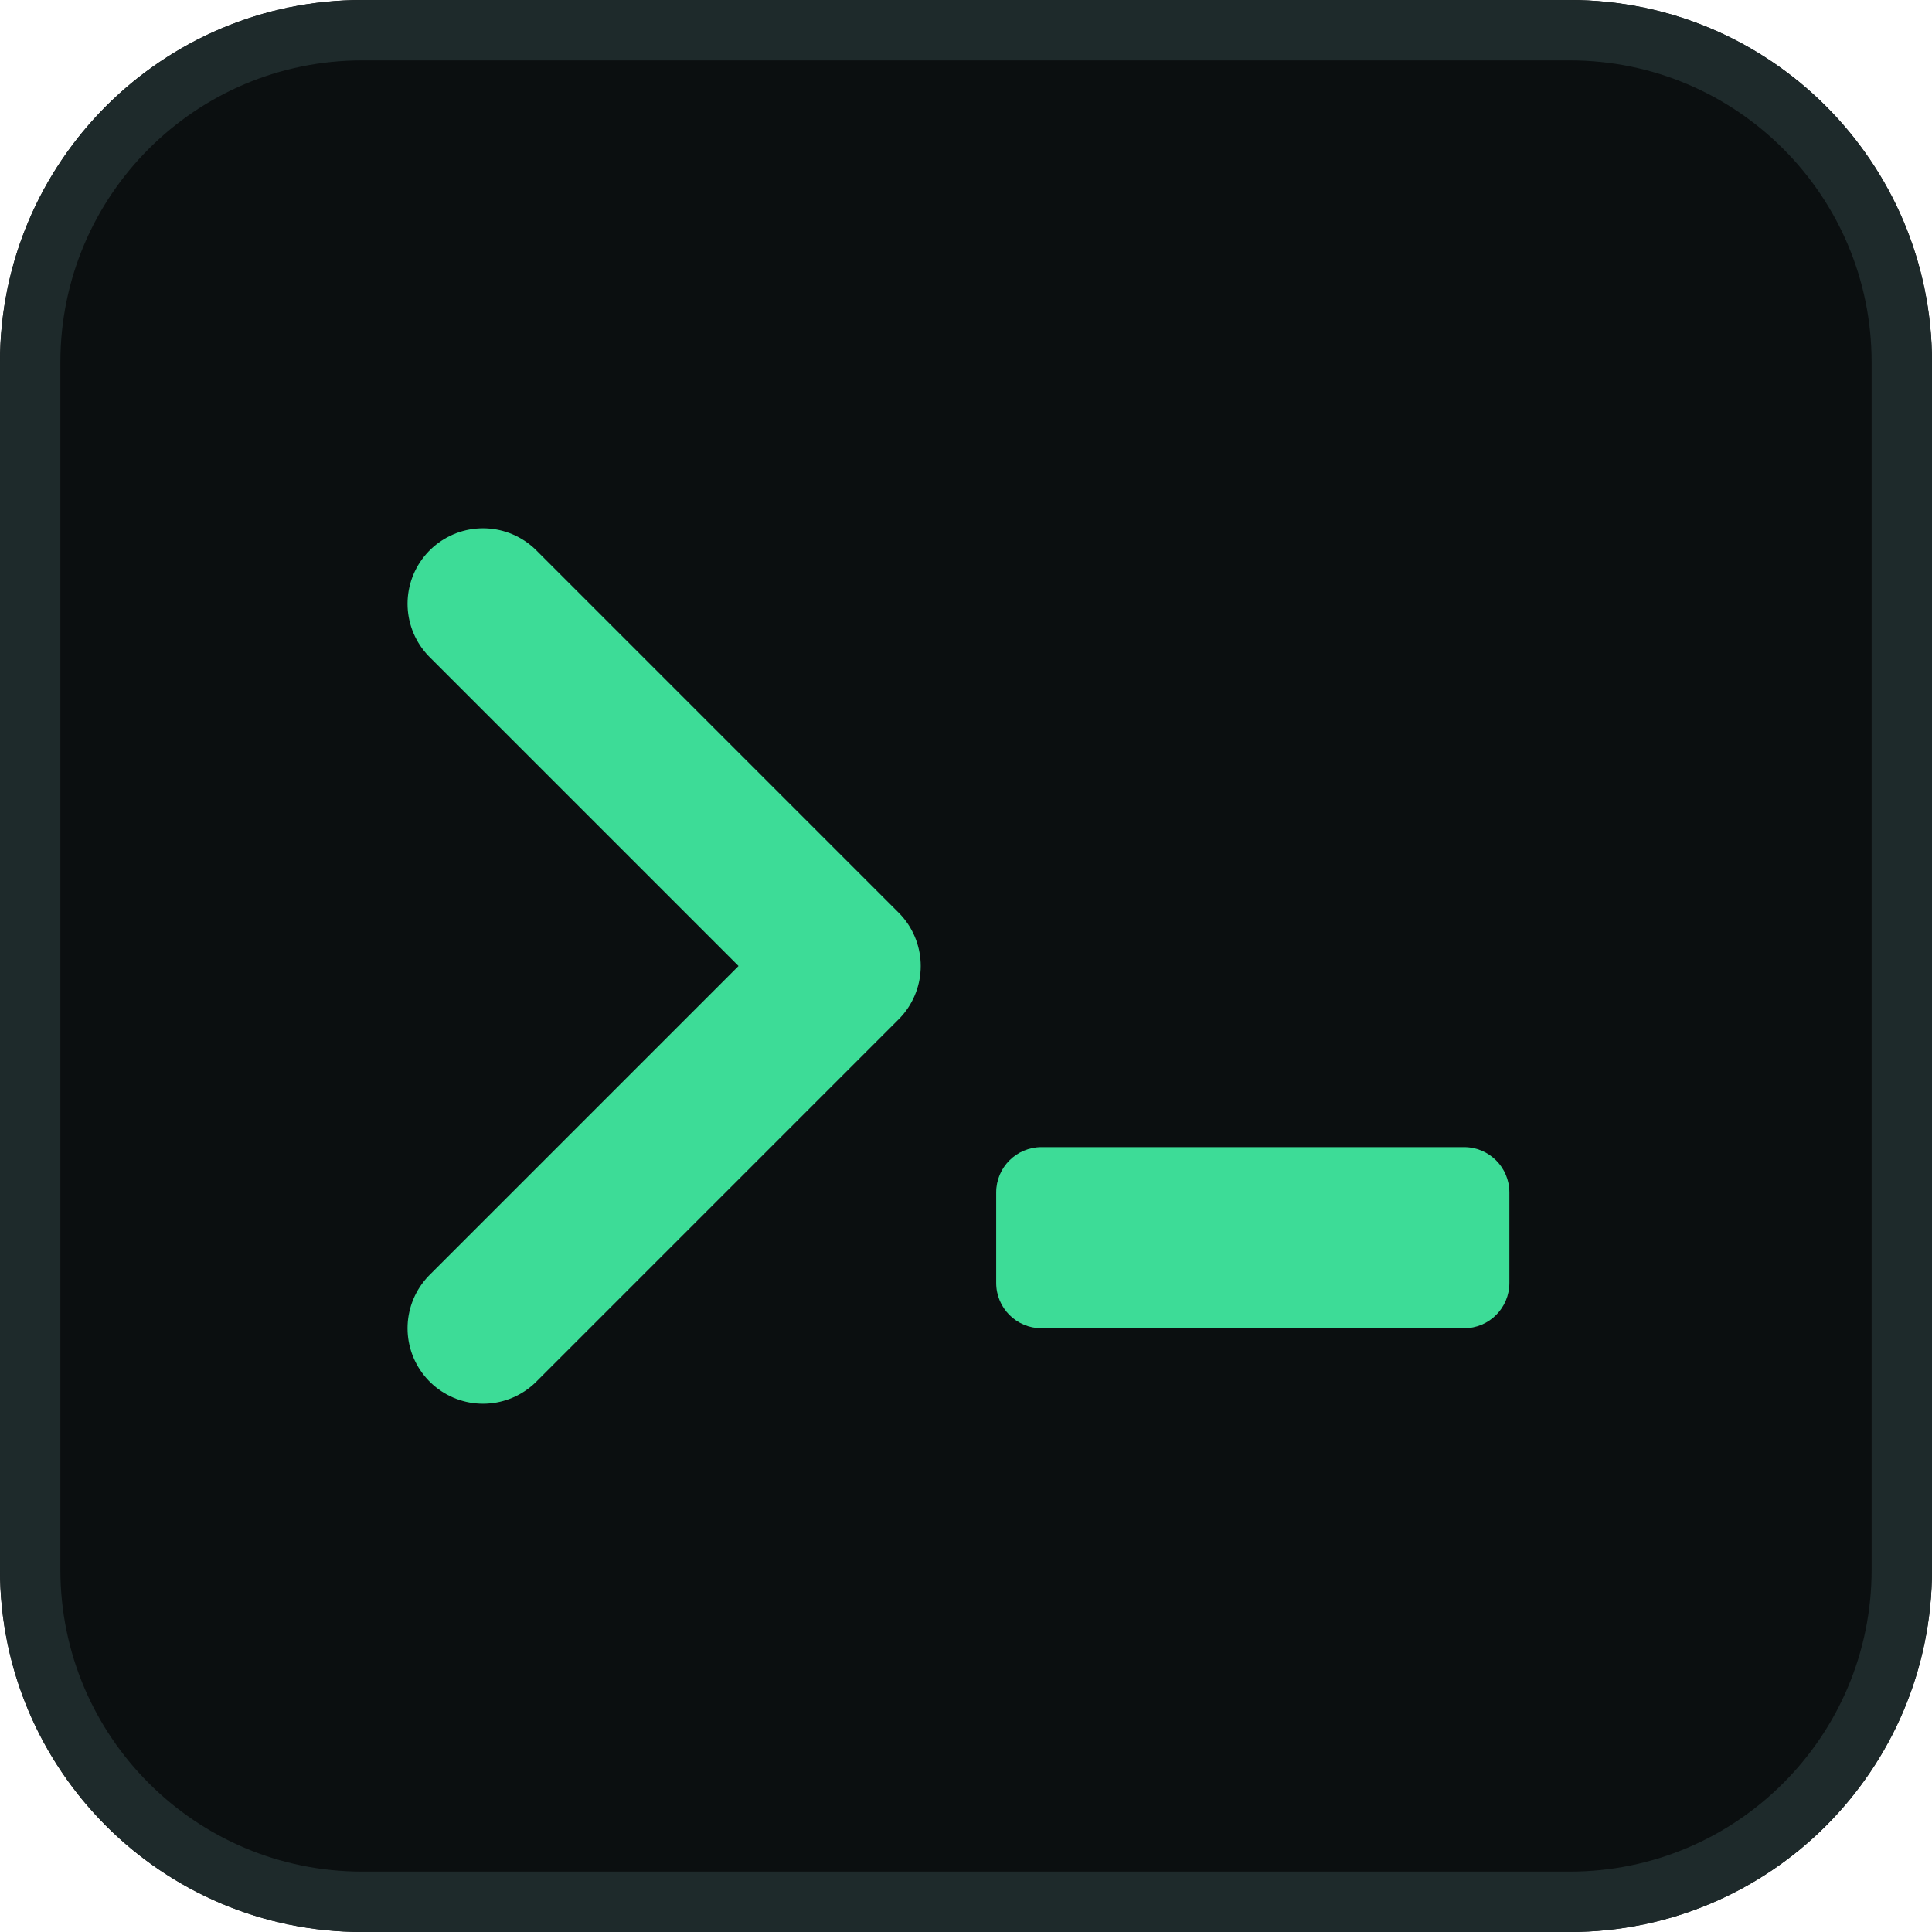
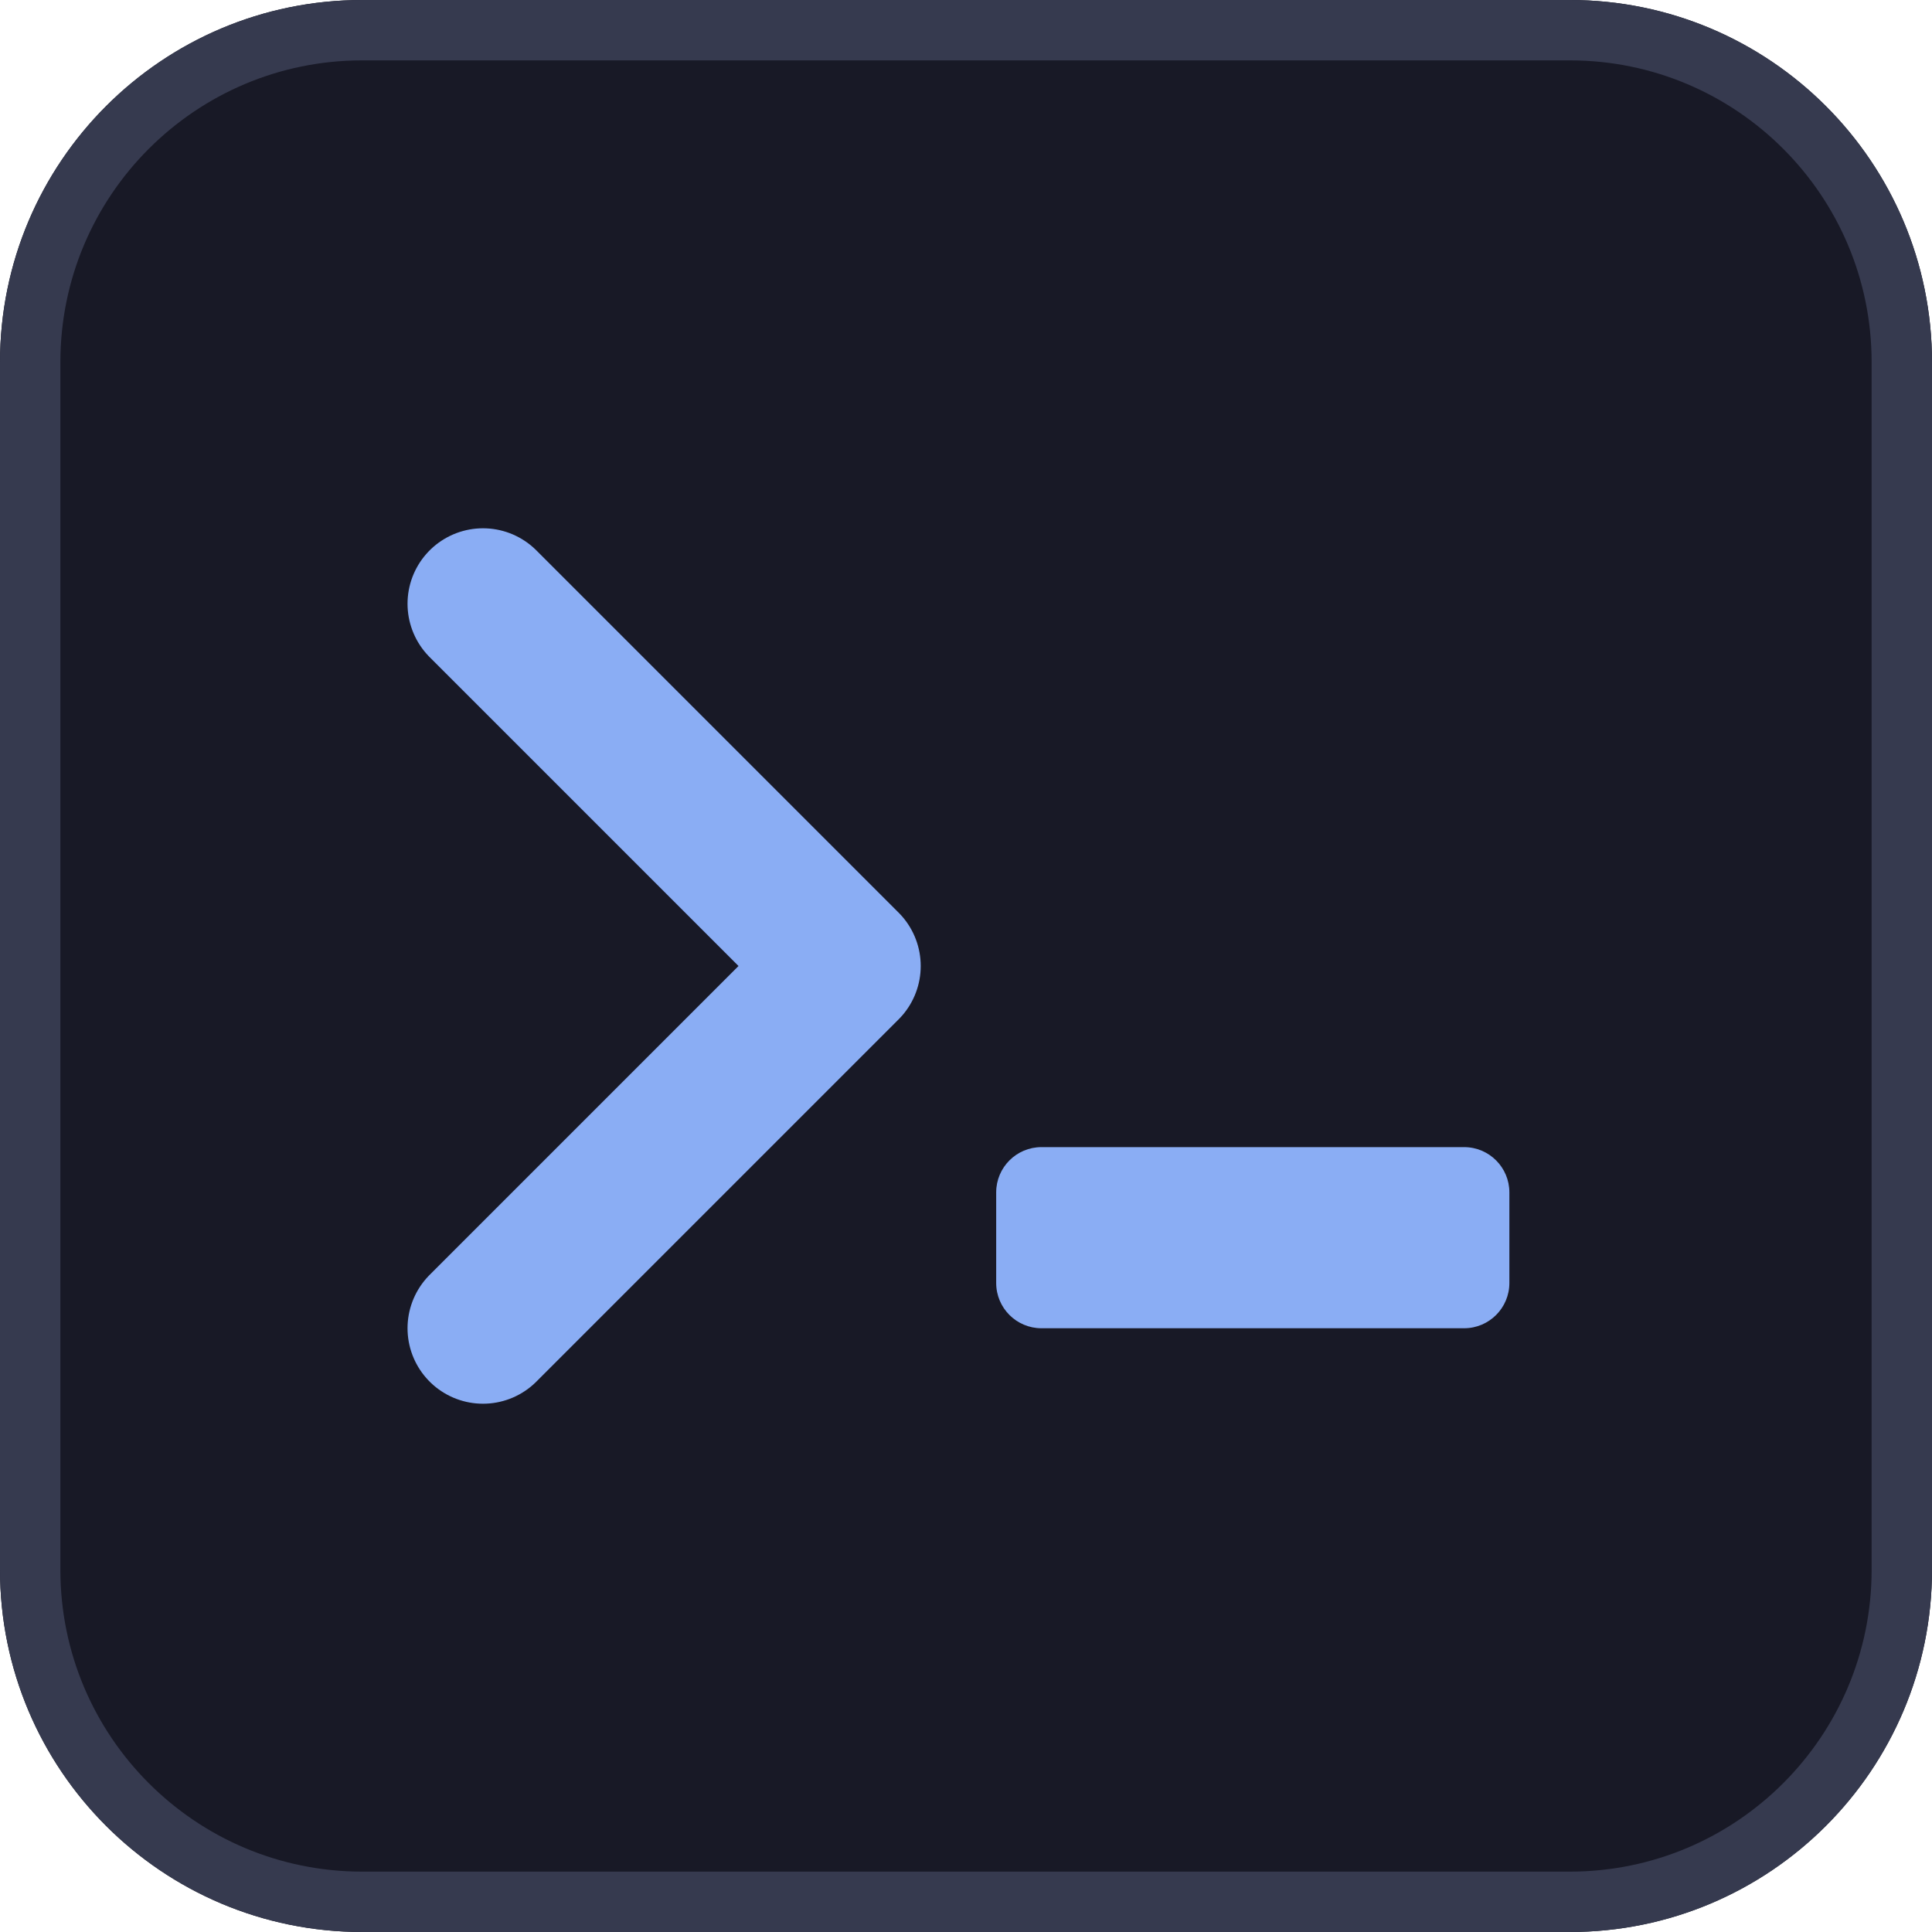
<svg xmlns="http://www.w3.org/2000/svg" viewBox="0 0 64 64" role="img" aria-label="Terminal prompt favicon">
-   <rect width="64" height="64" rx="12" fill="#0b0f10" />
-   <rect x="1" y="1" width="62" height="62" rx="11" fill="none" stroke="#1e2a2b" stroke-width="2" />
-   <path d="M16 20 L28 32 L16 44" fill="none" stroke="#3ddc97" stroke-width="5" stroke-linecap="round" stroke-linejoin="round" />
-   <rect x="33" y="38" width="17" height="6" rx="1.5" fill="#3ddc97" />
+   <rect width="64" height="64" rx="12" fill="#181926" />
+   <rect x="1" y="1" width="62" height="62" rx="11" fill="none" stroke="#363a4f" stroke-width="2" />
+   <path d="M16 20 L28 32 L16 44" fill="none" stroke="#8aadf4" stroke-width="5" stroke-linecap="round" stroke-linejoin="round" />
+   <rect x="33" y="38" width="17" height="6" rx="1.5" fill="#8aadf4" />
</svg>
